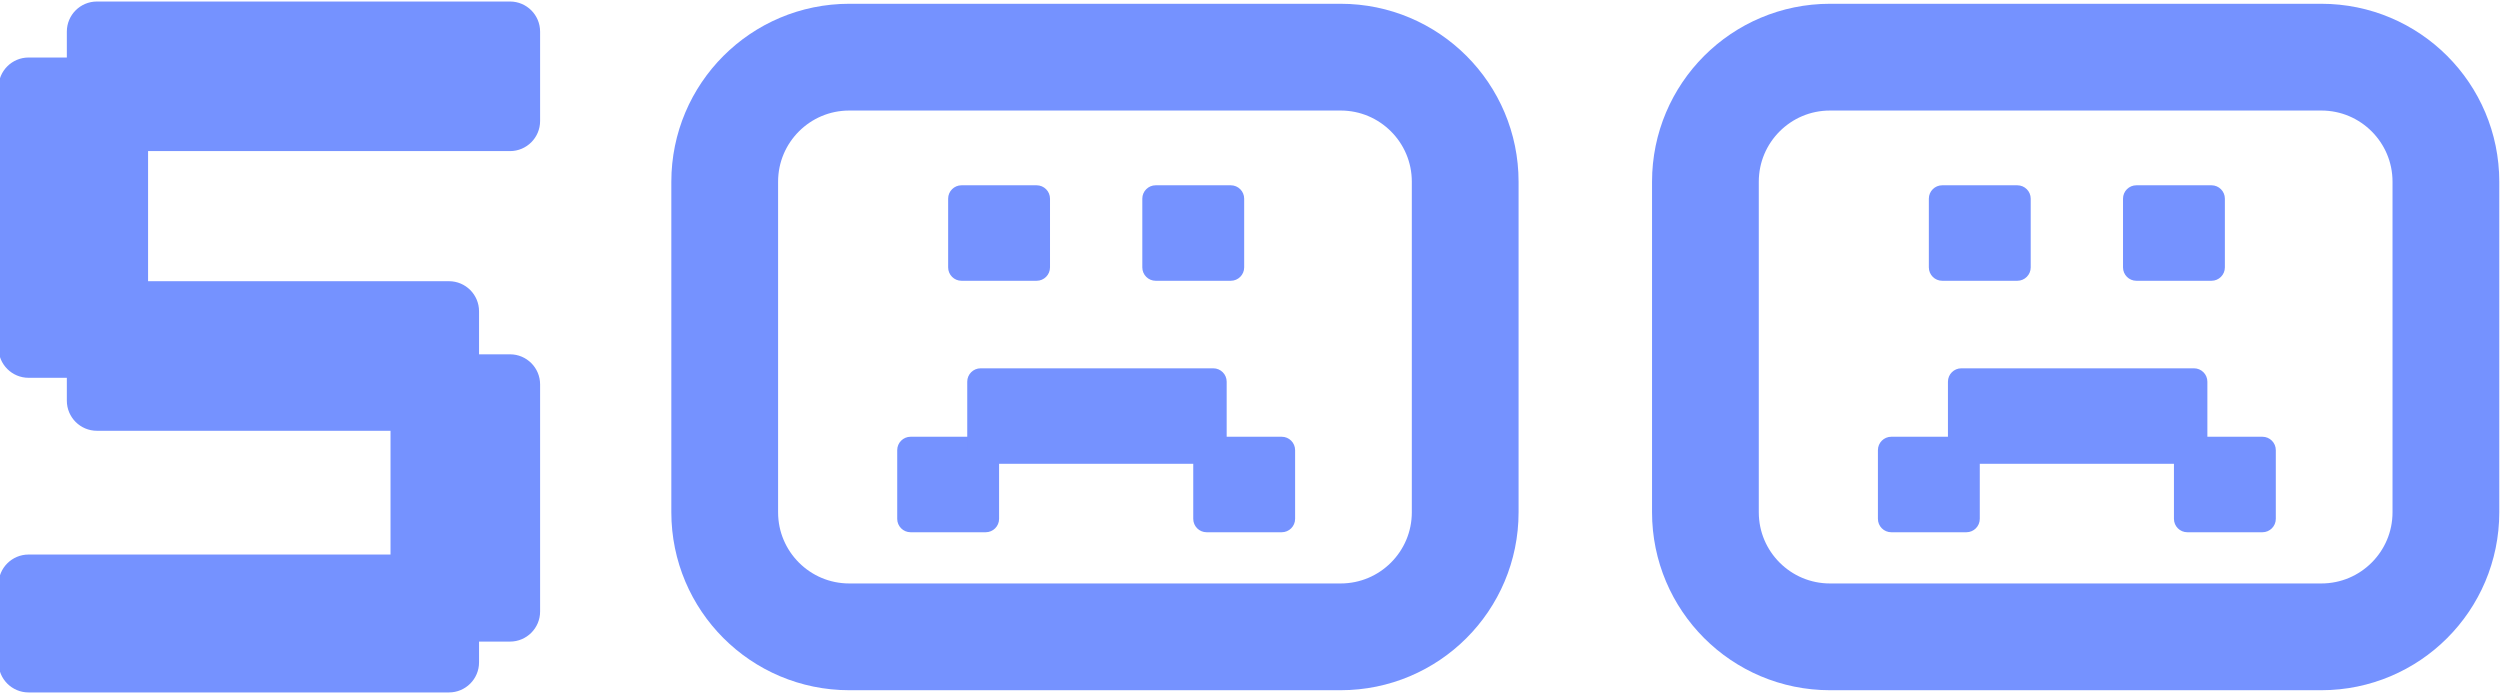
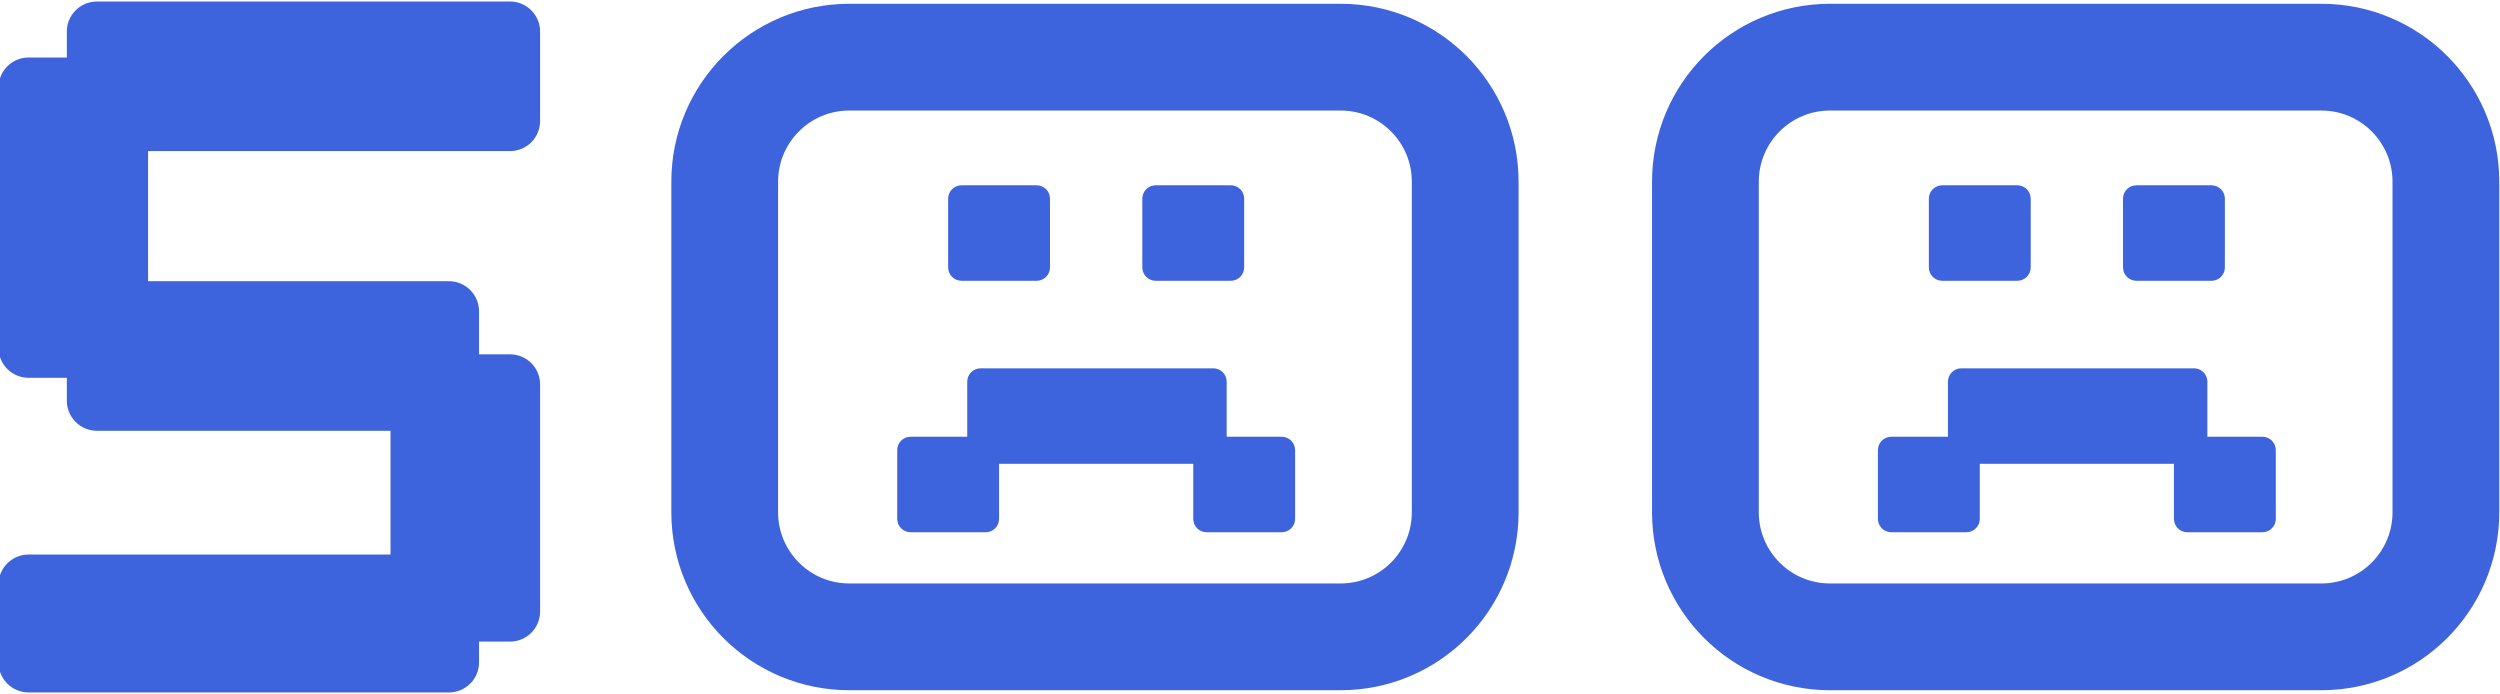
<svg xmlns="http://www.w3.org/2000/svg" width="562" height="156" viewBox="0 0 562 156" fill="none">
-   <rect x="0.161" y="13.43" width="32.626" height="71" rx="6.263" fill="#7592FF" />
-   <rect x="0.161" y="13.43" width="32.626" height="71" rx="6.263" stroke="#7592FF" />
-   <rect x="88.289" y="80.15" width="32.626" height="63.58" rx="6.263" fill="#7592FF" />
-   <rect x="88.289" y="80.15" width="32.626" height="63.58" rx="6.263" stroke="#7592FF" />
-   <rect x="15.525" y="33.467" width="32.626" height="105.389" rx="6.263" transform="rotate(-90 15.5254 33.4668)" fill="#7592FF" />
-   <rect x="15.525" y="33.467" width="32.626" height="105.389" rx="6.263" transform="rotate(-90 15.5254 33.4668)" stroke="#7592FF" />
-   <rect x="0.161" y="155.16" width="30" height="107.028" rx="6.263" transform="rotate(-90 0.161133 155.16)" fill="#7592FF" />
-   <rect x="0.161" y="155.16" width="30" height="107.028" rx="6.263" transform="rotate(-90 0.161133 155.16)" stroke="#7592FF" />
-   <rect x="15.525" y="96.34" width="32.626" height="91.664" rx="6.263" transform="rotate(-90 15.5254 96.3398)" fill="#7592FF" />
-   <rect x="15.525" y="96.34" width="32.626" height="91.664" rx="6.263" transform="rotate(-90 15.5254 96.3398)" stroke="#7592FF" />
-   <rect x="162.915" y="12.85" width="166.462" height="130.311" rx="28" stroke="#7592FF" stroke-width="24" />
-   <rect x="213.52" y="42.029" width="22.145" height="20.714" rx="2.634" fill="#7592FF" stroke="#7592FF" stroke-width="0.753" />
-   <rect x="257.168" y="42.029" width="22.145" height="20.714" rx="2.634" fill="#7592FF" stroke="#7592FF" stroke-width="0.753" />
-   <rect x="268.618" y="98.558" width="22.145" height="20.714" rx="2.634" fill="#7592FF" stroke="#7592FF" stroke-width="0.753" />
-   <rect x="202.071" y="98.558" width="22.145" height="20.714" rx="2.634" fill="#7592FF" stroke="#7592FF" stroke-width="0.753" />
-   <rect x="217.813" y="83.173" width="57.566" height="20.714" rx="2.634" fill="#7592FF" stroke="#7592FF" stroke-width="0.753" />
-   <rect x="383.377" y="12.85" width="166.462" height="130.311" rx="28" stroke="#7592FF" stroke-width="24" />
-   <rect x="433.982" y="42.029" width="22.145" height="20.714" rx="2.634" fill="#7592FF" stroke="#7592FF" stroke-width="0.753" />
-   <rect x="477.63" y="42.029" width="22.145" height="20.714" rx="2.634" fill="#7592FF" stroke="#7592FF" stroke-width="0.753" />
-   <rect x="489.079" y="98.558" width="22.145" height="20.714" rx="2.634" fill="#7592FF" stroke="#7592FF" stroke-width="0.753" />
-   <rect x="422.533" y="98.558" width="22.145" height="20.714" rx="2.634" fill="#7592FF" stroke="#7592FF" stroke-width="0.753" />
-   <rect x="438.275" y="83.173" width="57.566" height="20.714" rx="2.634" fill="#7592FF" stroke="#7592FF" stroke-width="0.753" />
+   <rect x="0.161" y="13.43" width="32.626" height="71" rx="6.263" fill="#3d63dd" />
+   <rect x="0.161" y="13.43" width="32.626" height="71" rx="6.263" stroke="#3d63dd" />
+   <rect x="88.289" y="80.15" width="32.626" height="63.58" rx="6.263" fill="#3d63dd" />
+   <rect x="88.289" y="80.15" width="32.626" height="63.58" rx="6.263" stroke="#3d63dd" />
+   <rect x="15.525" y="33.467" width="32.626" height="105.389" rx="6.263" transform="rotate(-90 15.5254 33.4668)" fill="#3d63dd" />
+   <rect x="15.525" y="33.467" width="32.626" height="105.389" rx="6.263" transform="rotate(-90 15.5254 33.4668)" stroke="#3d63dd" />
+   <rect x="0.161" y="155.16" width="30" height="107.028" rx="6.263" transform="rotate(-90 0.161133 155.16)" fill="#3d63dd" />
+   <rect x="0.161" y="155.16" width="30" height="107.028" rx="6.263" transform="rotate(-90 0.161133 155.16)" stroke="#3d63dd" />
+   <rect x="15.525" y="96.34" width="32.626" height="91.664" rx="6.263" transform="rotate(-90 15.5254 96.3398)" fill="#3d63dd" />
+   <rect x="15.525" y="96.34" width="32.626" height="91.664" rx="6.263" transform="rotate(-90 15.5254 96.3398)" stroke="#3d63dd" />
+   <rect x="162.915" y="12.85" width="166.462" height="130.311" rx="28" stroke="#3d63dd" stroke-width="24" />
+   <rect x="213.52" y="42.029" width="22.145" height="20.714" rx="2.634" fill="#3d63dd" stroke="#3d63dd" stroke-width="0.753" />
+   <rect x="257.168" y="42.029" width="22.145" height="20.714" rx="2.634" fill="#3d63dd" stroke="#3d63dd" stroke-width="0.753" />
+   <rect x="268.618" y="98.558" width="22.145" height="20.714" rx="2.634" fill="#3d63dd" stroke="#3d63dd" stroke-width="0.753" />
+   <rect x="202.071" y="98.558" width="22.145" height="20.714" rx="2.634" fill="#3d63dd" stroke="#3d63dd" stroke-width="0.753" />
+   <rect x="217.813" y="83.173" width="57.566" height="20.714" rx="2.634" fill="#3d63dd" stroke="#3d63dd" stroke-width="0.753" />
+   <rect x="383.377" y="12.85" width="166.462" height="130.311" rx="28" stroke="#3d63dd" stroke-width="24" />
+   <rect x="433.982" y="42.029" width="22.145" height="20.714" rx="2.634" fill="#3d63dd" stroke="#3d63dd" stroke-width="0.753" />
+   <rect x="477.63" y="42.029" width="22.145" height="20.714" rx="2.634" fill="#3d63dd" stroke="#3d63dd" stroke-width="0.753" />
+   <rect x="489.079" y="98.558" width="22.145" height="20.714" rx="2.634" fill="#3d63dd" stroke="#3d63dd" stroke-width="0.753" />
+   <rect x="422.533" y="98.558" width="22.145" height="20.714" rx="2.634" fill="#3d63dd" stroke="#3d63dd" stroke-width="0.753" />
+   <rect x="438.275" y="83.173" width="57.566" height="20.714" rx="2.634" fill="#3d63dd" stroke="#3d63dd" stroke-width="0.753" />
</svg>
